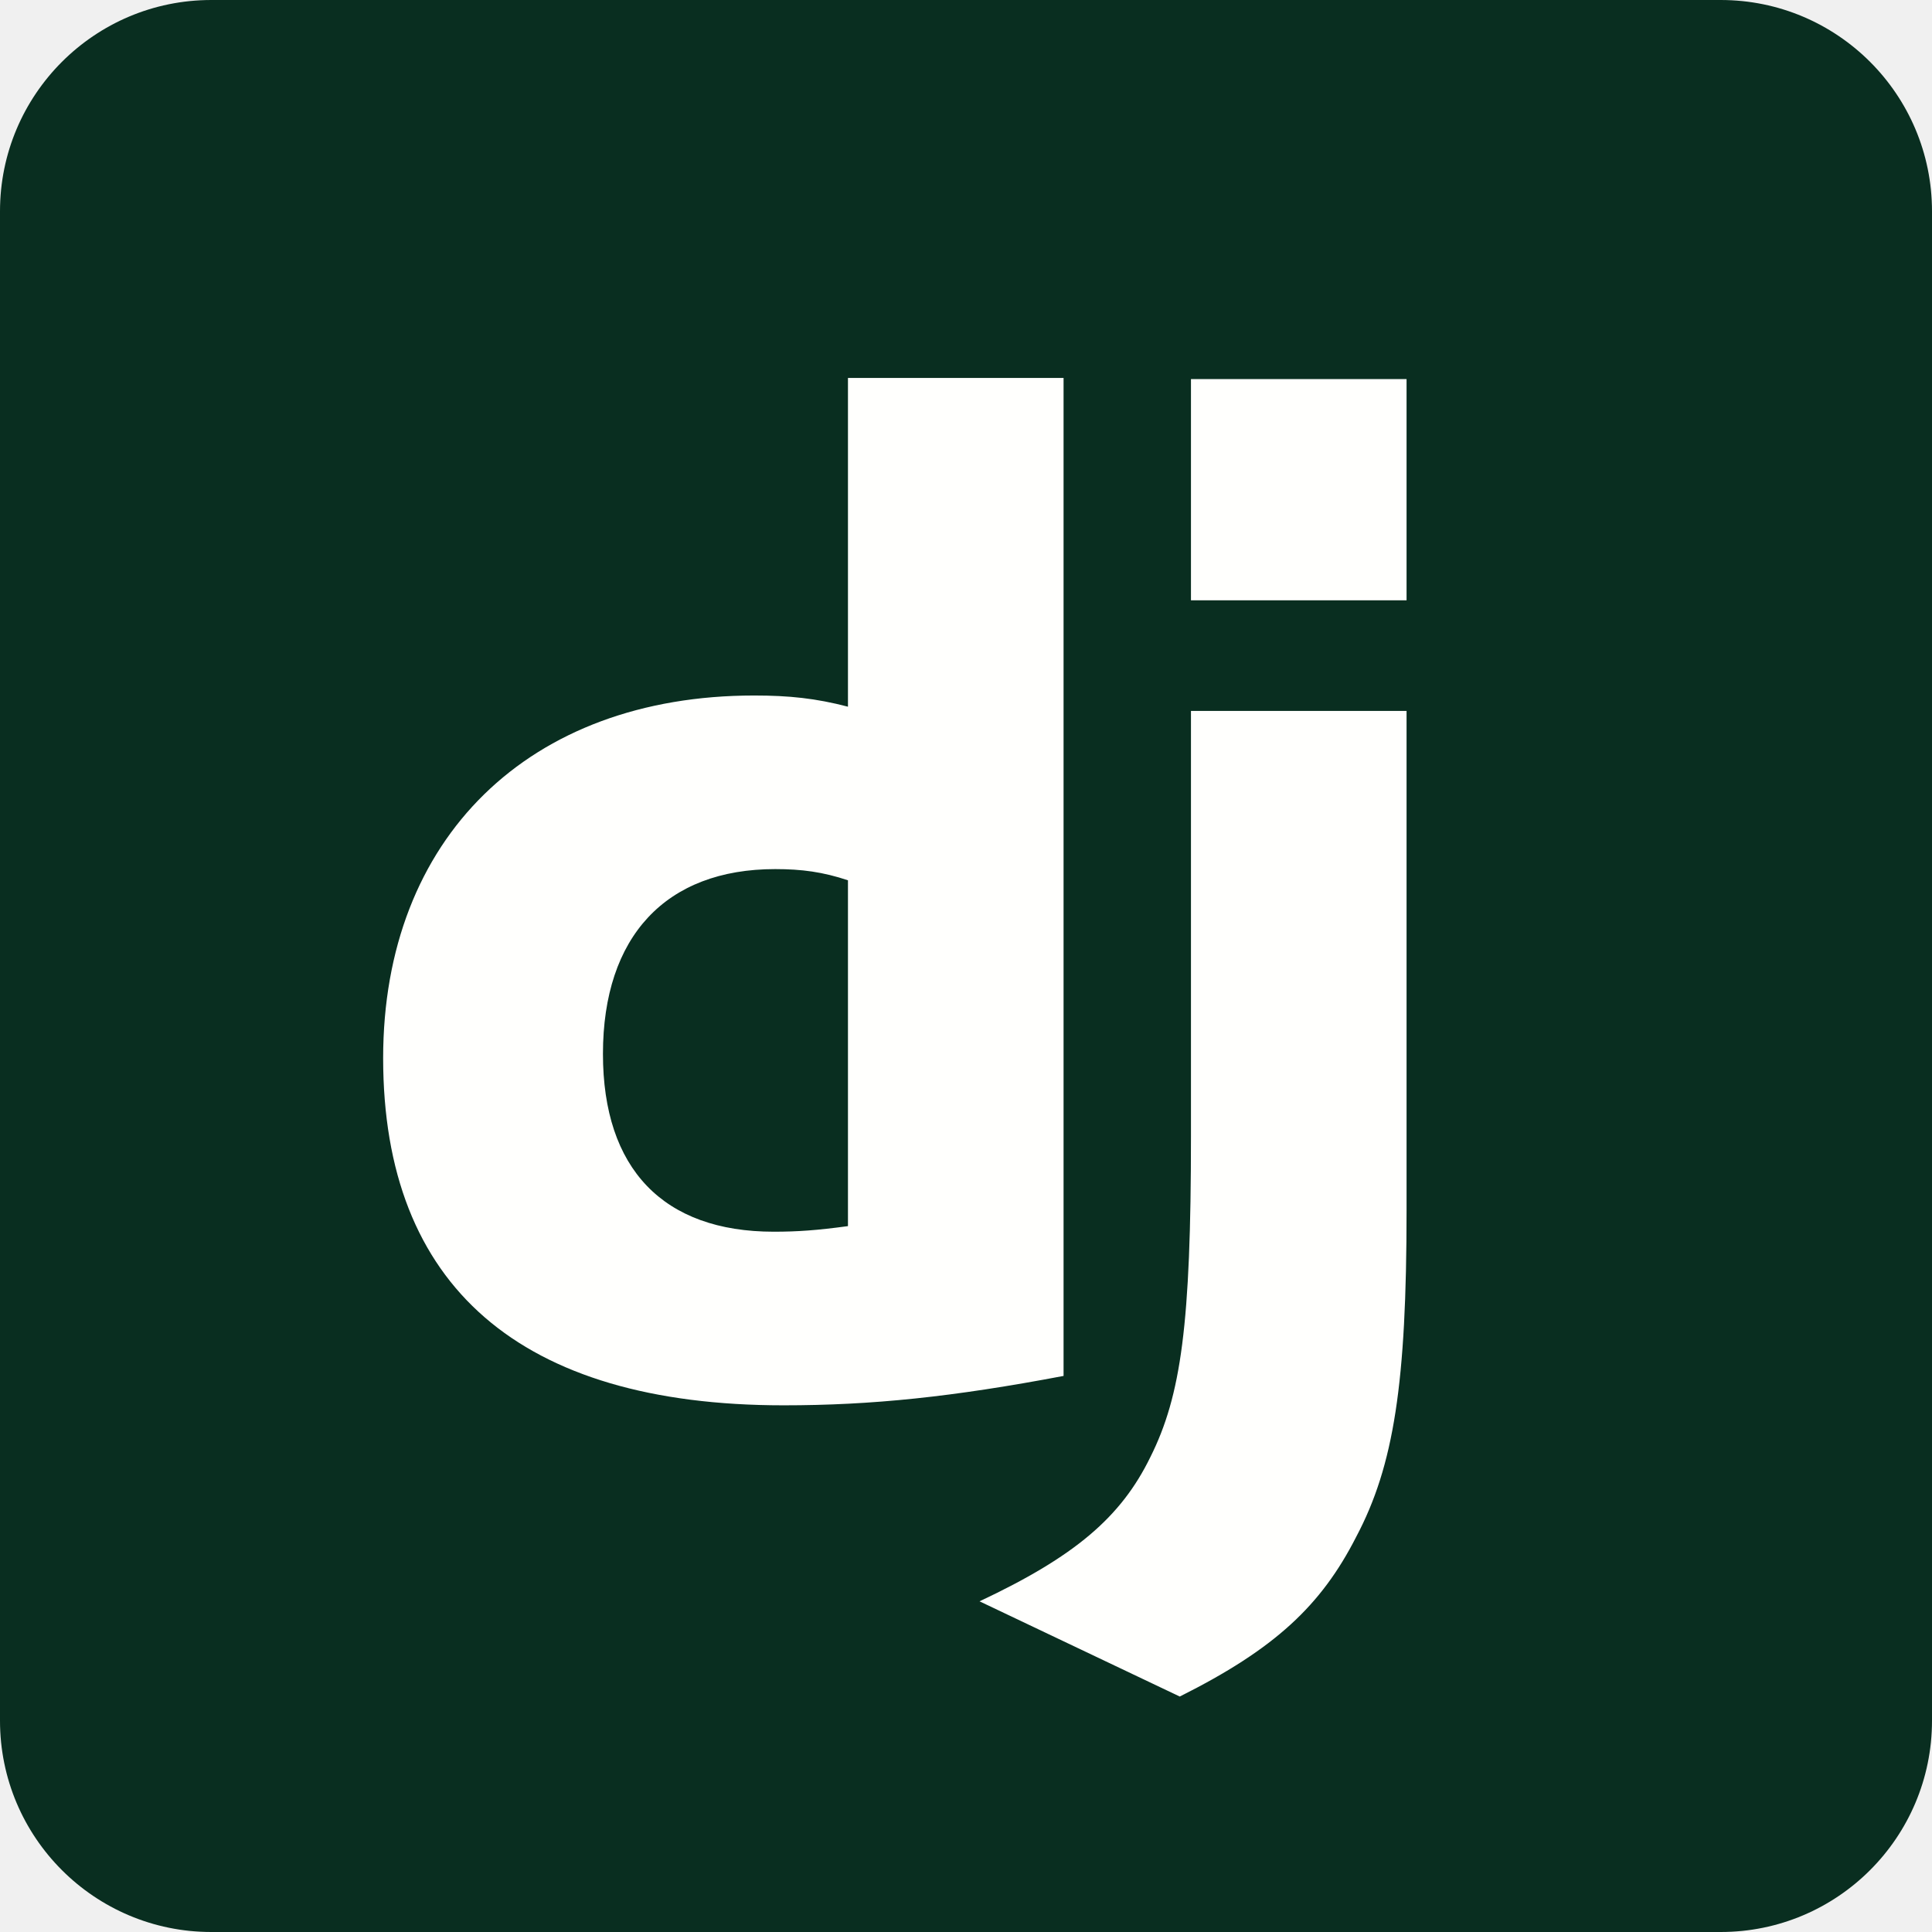
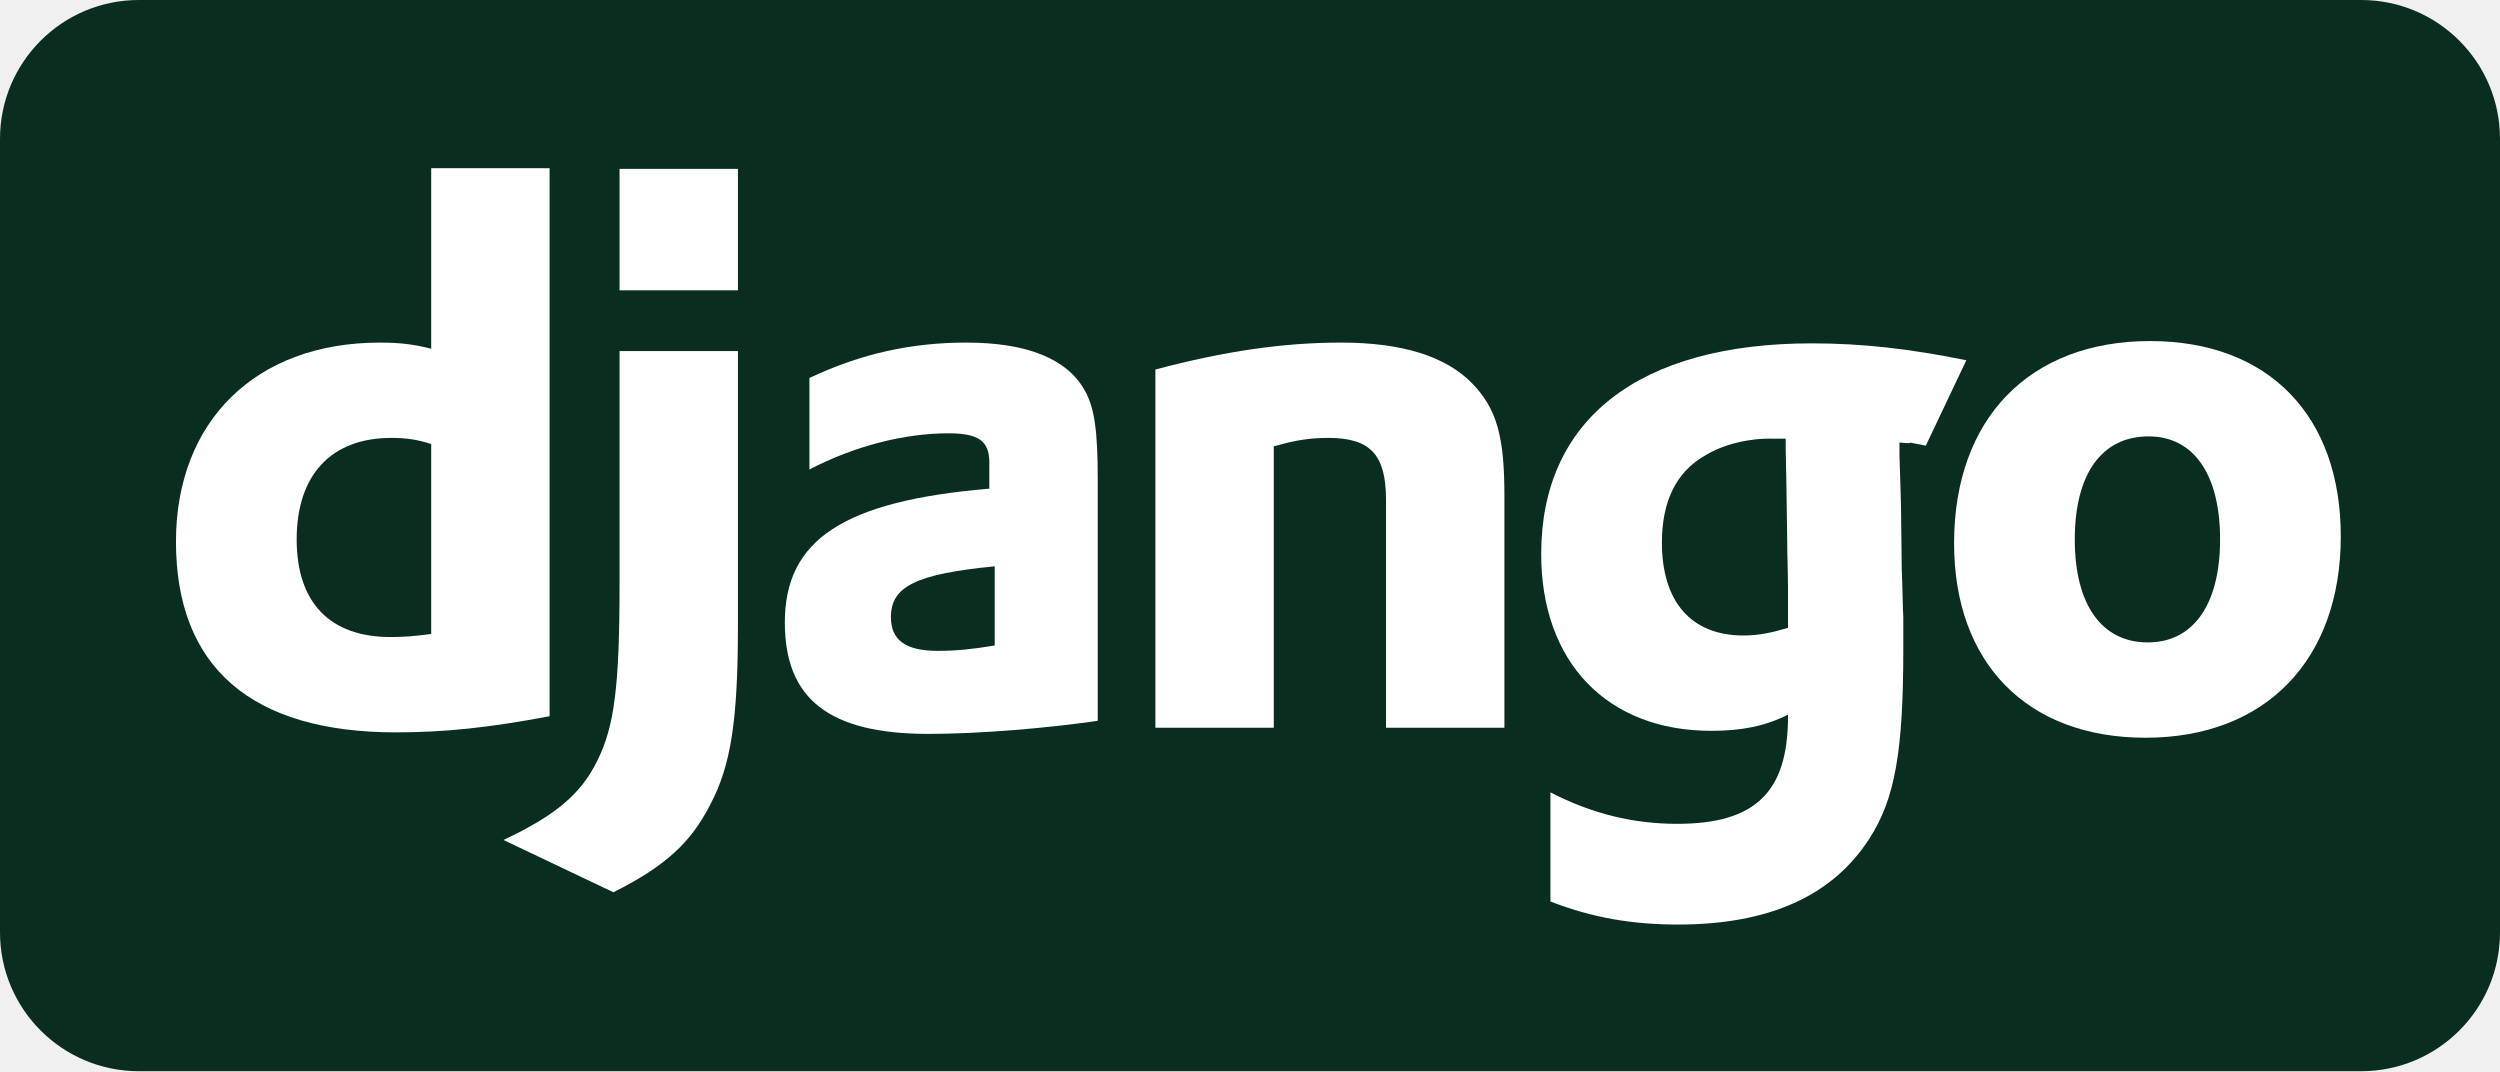
- <svg xmlns="http://www.w3.org/2000/svg" width="800px" height="800px" viewBox="0 0 256 256" version="1.1" preserveAspectRatio="xMidYMid">
+ <svg xmlns="http://www.w3.org/2000/svg" version="1.0" id="Layer_1" width="504.09" height="215.994" viewBox="0 0 504.09 215.994" overflow="visible" enable-background="new 0 0 504.09 215.994" xml:space="preserve">
+   <path fill="#092E20" d="M504.09,187.994c0,15.464-12.536,28-28,28H28c-15.464,0-28-12.536-28-28V28C0,12.536,12.536,0,28,0h448.09  c15.464,0,28,12.536,28,28V187.994z" />
  <g>
-     <rect fill="#092E20" x="0" y="0" width="256" height="256" rx="28">
- 
- </rect>
-     <path d="M186.377,94.198 L186.377,160.424 C186.377,183.243 184.708,194.188 179.699,203.649 C175.06,212.741 168.938,218.491 156.324,224.799 L129.795,212.184 C142.41,206.248 148.532,201.055 152.427,193.075 C156.509,184.913 157.809,175.451 157.809,150.593 L157.809,94.198 L186.377,94.198 Z M140.928,50.079 L140.928,182.317 C126.273,185.099 115.513,186.212 103.826,186.212 C68.949,186.212 50.769,170.445 50.769,140.205 C50.769,111.079 70.063,92.158 99.93,92.158 C104.567,92.158 108.092,92.528 112.359,93.641 L112.359,50.079 L140.928,50.079 Z M102.713,115.16 C88.243,115.16 79.894,124.065 79.894,139.647 C79.894,154.861 87.872,163.208 102.528,163.208 C105.68,163.208 108.278,163.023 112.359,162.467 L112.359,116.643 C109.02,115.531 106.238,115.16 102.713,115.16 Z M186.377,50.231 L186.377,79.542 L157.809,79.542 L157.809,50.231 L186.377,50.231 Z" fill="#FFFFFD">
- 
- </path>
+     <g>
+       <path fill="#FFFFFF" d="M86.945,33.919h23.872v110.496c-12.246,2.325-21.237,3.255-31.002,3.255    c-29.142,0-44.333-13.174-44.333-38.443c0-24.336,16.122-40.147,41.078-40.147c3.875,0,6.82,0.311,10.386,1.239V33.919z     M86.945,89.539c-2.79-0.929-5.115-1.239-8.06-1.239c-12.091,0-19.067,7.441-19.067,20.46c0,12.713,6.666,19.688,18.912,19.688    c2.634,0,4.805-0.155,8.215-0.618V89.539z" />
+       <path fill="#FFFFFF" d="M148.793,70.783v55.341c0,19.065-1.395,28.21-5.58,36.117c-3.876,7.596-8.992,12.399-19.532,17.67    l-22.167-10.541c10.541-4.96,15.656-9.297,18.911-15.966c3.411-6.819,4.497-14.727,4.497-35.498V70.783H148.793z M124.922,34.046    h23.871v24.493h-23.871V34.046z" />
+       <path fill="#FFFFFF" d="M163.212,76.209c10.542-4.961,20.617-7.13,31.623-7.13c12.246,0,20.306,3.255,23.872,9.611    c2.014,3.564,2.634,8.214,2.634,18.137v48.517c-10.697,1.552-24.182,2.636-34.102,2.636c-19.996,0-28.988-6.977-28.988-22.476    c0-16.744,11.936-24.493,41.234-26.975v-5.271c0-4.339-2.17-5.888-8.216-5.888c-8.835,0-18.756,2.479-28.058,7.285V76.209z     M200.57,114.187c-15.812,1.552-20.927,4.031-20.927,10.231c0,4.65,2.946,6.821,9.456,6.821c3.566,0,6.82-0.311,11.471-1.084    V114.187z" />
+       <path fill="#FFFFFF" d="M232.968,74.505c14.105-3.722,25.731-5.426,37.512-5.426c12.246,0,21.082,2.788,26.354,8.216    c4.96,5.113,6.509,10.693,6.509,22.632v46.813h-23.871v-45.884c0-9.145-3.1-12.557-11.625-12.557c-3.255,0-6.2,0.311-11.007,1.706    v56.734h-23.871V74.505z" />
+       <path fill="#FFFFFF" d="M312.623,159.761c8.372,4.339,16.742,6.354,25.577,6.354c15.655,0,22.321-6.354,22.321-21.546    c0-0.154,0-0.31,0-0.467c-4.65,2.326-9.301,3.257-15.5,3.257c-20.927,0-34.26-13.797-34.26-35.652    c0-27.128,19.688-42.473,54.564-42.473c10.232,0,19.688,1.084,31.159,3.407l-8.174,17.222c-6.356-1.241-0.509-0.167-5.312-0.632    v2.48l0.309,10.074l0.154,13.022c0.155,3.253,0.155,6.51,0.311,9.764c0,2.945,0,4.342,0,6.512c0,20.462-1.705,30.073-6.82,37.977    c-7.441,11.627-20.307,17.362-38.598,17.362c-9.301,0-17.36-1.396-25.732-4.651V159.761z M360.057,88.455c-0.31,0-0.619,0-0.774,0    h-1.706c-4.649-0.155-10.074,1.084-13.796,3.409c-5.734,3.257-8.681,9.146-8.681,17.518c0,11.937,5.892,18.756,16.432,18.756    c3.255,0,5.891-0.62,8.99-1.55v-1.705v-6.51c0-2.79-0.154-5.892-0.154-9.146l-0.154-11.006l-0.156-7.905V88.455z" />
+       <path fill="#FFFFFF" d="M433.543,68.77c23.871,0,38.443,15.037,38.443,39.371c0,24.957-15.19,40.613-39.373,40.613    c-23.873,0-38.599-15.036-38.599-39.216C394.015,84.424,409.207,68.77,433.543,68.77z M433.076,129.533    c9.147,0,14.573-7.596,14.573-20.773c0-13.019-5.271-20.771-14.415-20.771c-9.457,0-14.884,7.598-14.884,20.771    C418.351,121.938,423.777,129.533,433.076,129.533z" />
+     </g>
  </g>
</svg>
